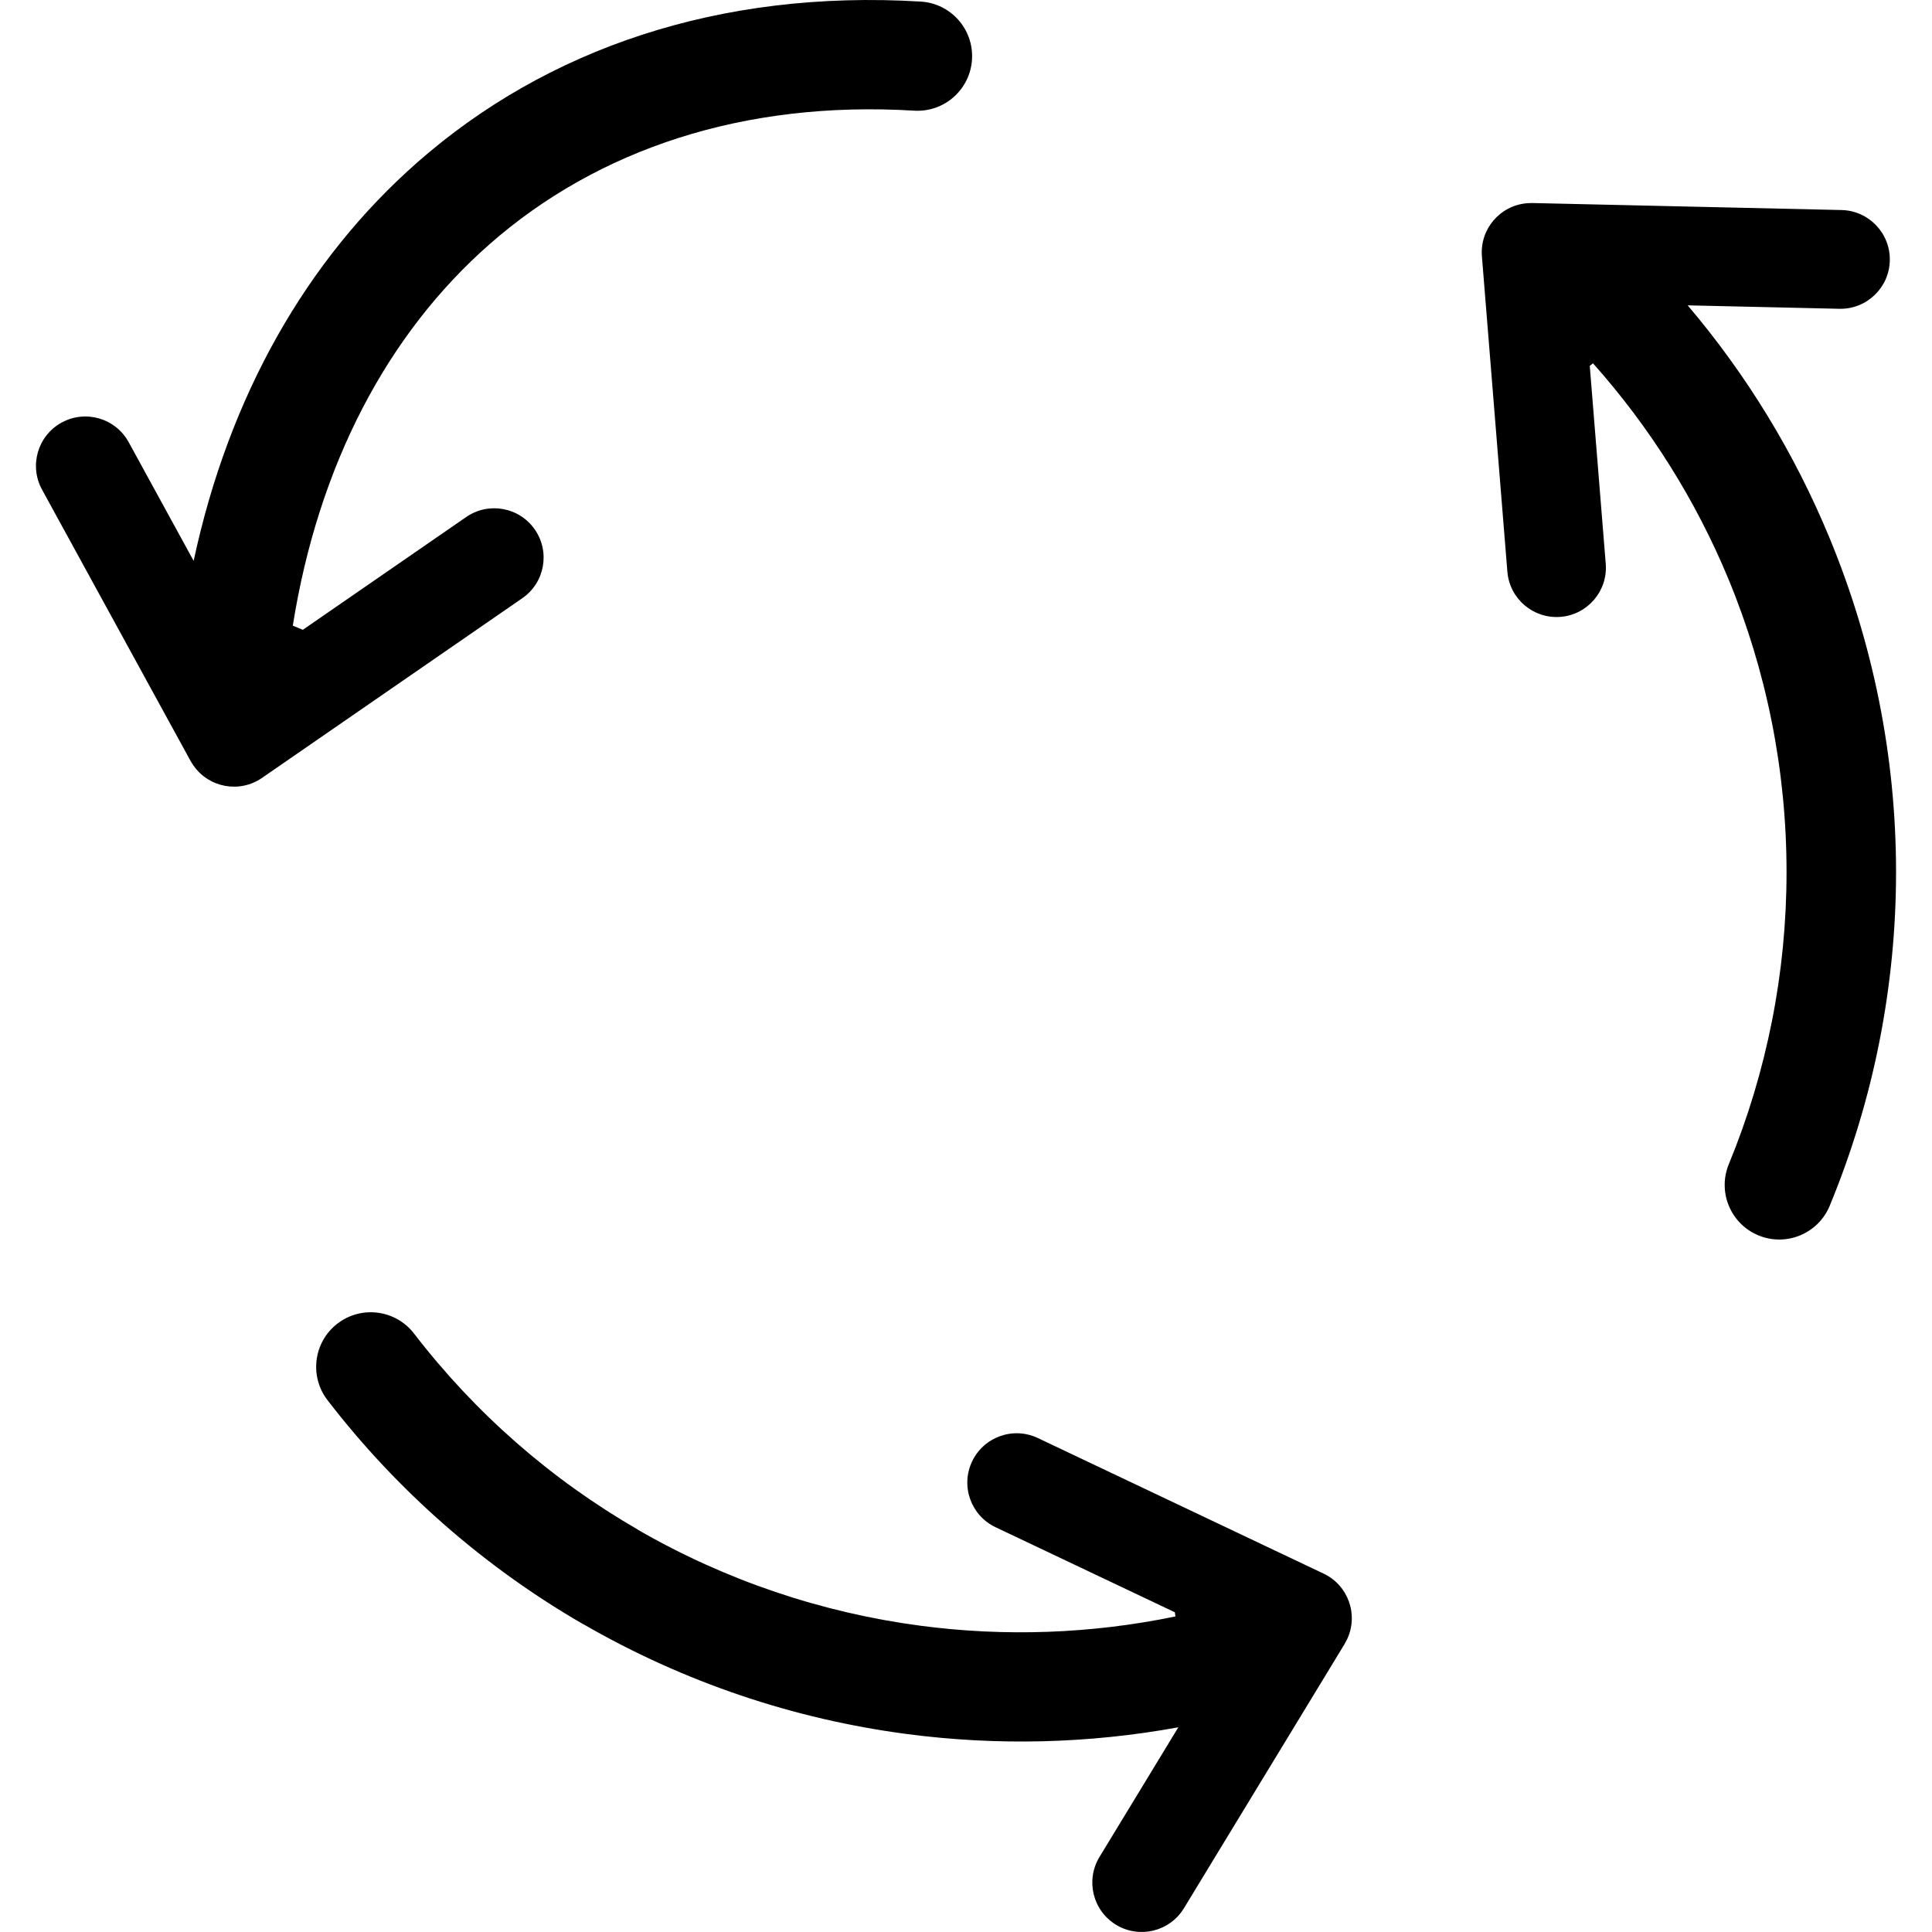
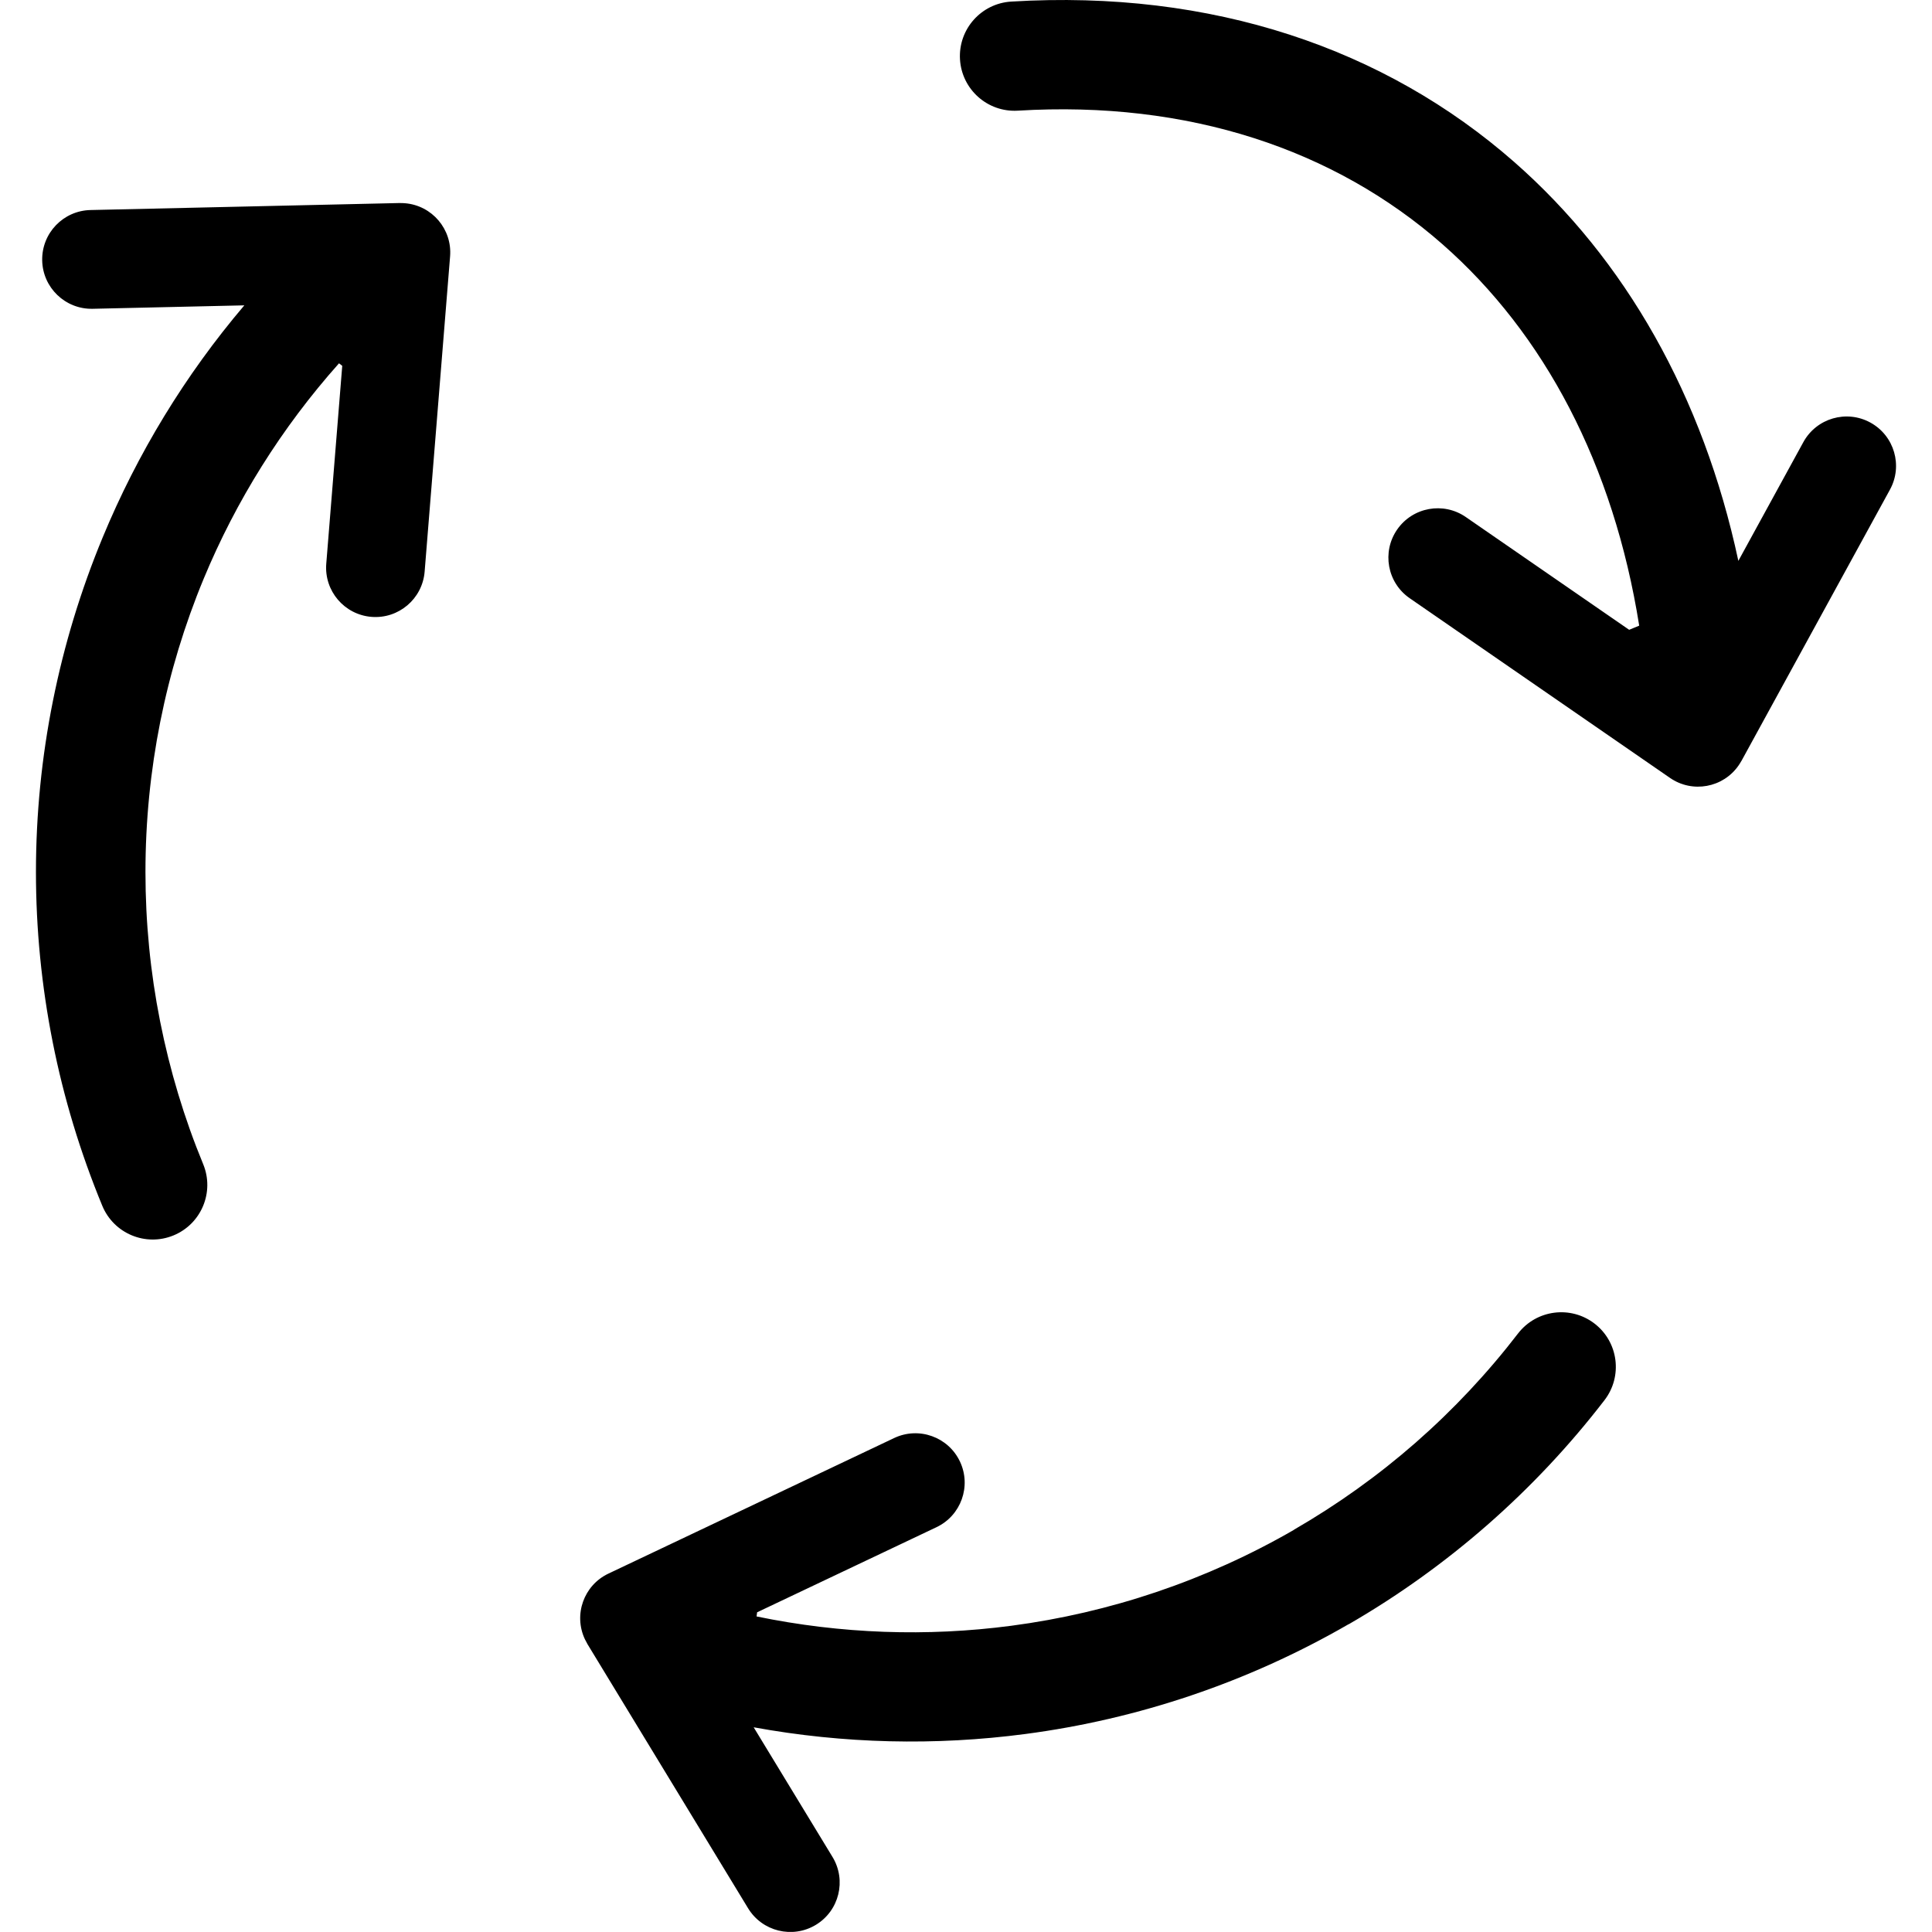
<svg xmlns="http://www.w3.org/2000/svg" version="1.1" id="Layer_1" x="0px" y="0px" width="24px" height="24px" viewBox="0 0 118.307 122.88" enable-background="new 0 0 118.307 122.88" xml:space="preserve">
-   <g>
+   <g transform="scale(-1,1) translate(-118.307,0)">
    <path d="M10.03,35.673c2.245-10.496,7.201-19.176,14.246-25.362C32.504,3.086,43.498-0.674,56.271,0.1 c1.916,0.113,3.377,1.758,3.265,3.674c-0.113,1.916-1.757,3.378-3.673,3.265C44.988,6.379,35.71,9.509,28.848,15.535 c-6.483,5.693-10.883,14.028-12.512,24.258l0.639,0.264l10.389-7.172c1.425-0.986,3.38-0.63,4.367,0.795 c0.986,1.426,0.63,3.381-0.795,4.366l-16.557,11.43c-1.425,0.986-3.38,0.63-4.366-0.795c-0.062-0.089-0.118-0.18-0.169-0.272 L9.84,48.409L0.39,31.146c-0.836-1.52-0.282-3.431,1.238-4.267c1.52-0.836,3.43-0.282,4.266,1.238L10.03,35.673L10.03,35.673z M99.032,23.108l-0.206,0.159l1.016,12.583c0.142,1.728-1.145,3.243-2.872,3.384c-1.727,0.142-3.242-1.145-3.384-2.872 L91.967,16.31c-0.142-1.728,1.144-3.243,2.871-3.384c0.108-0.009,0.215-0.013,0.32-0.011l0.001-0.002l19.675,0.446 c1.734,0.036,3.112,1.471,3.076,3.206c-0.035,1.734-1.471,3.111-3.206,3.075l-9.65-0.219c3.769,4.437,6.799,9.422,9.01,14.762 c2.775,6.698,4.243,13.922,4.243,21.281c0,3.63-0.358,7.25-1.064,10.812c-0.7,3.535-1.755,7.021-3.153,10.409 c-0.729,1.773-2.757,2.62-4.53,1.891c-1.773-0.729-2.619-2.757-1.891-4.529c1.207-2.924,2.125-5.974,2.745-9.104 c0.616-3.104,0.928-6.279,0.928-9.478c0-6.476-1.279-12.804-3.698-18.643C105.583,31.85,102.684,27.207,99.032,23.108 L99.032,23.108z M72.658,109.86c-5.729,1.047-11.558,1.181-17.277,0.427c-7.172-0.943-14.162-3.288-20.552-6.978l-0.01-0.006 l-0.003,0.006c-3.14-1.813-6.097-3.934-8.832-6.328c-2.73-2.392-5.223-5.045-7.437-7.923c-1.172-1.519-0.892-3.699,0.625-4.871 s3.699-0.892,4.871,0.626c1.948,2.533,4.131,4.857,6.512,6.943c2.377,2.082,4.97,3.939,7.743,5.54l-0.003,0.006 c5.588,3.225,11.705,5.274,17.983,6.101c5.35,0.705,10.824,0.517,16.196-0.593l-0.035-0.264l-11.405-5.411 c-1.566-0.741-2.236-2.612-1.495-4.179c0.741-1.567,2.613-2.236,4.18-1.495l18.177,8.624c1.566,0.741,2.235,2.612,1.494,4.18 c-0.046,0.097-0.097,0.191-0.15,0.282l0.002,0.001l-10.225,16.816c-0.898,1.483-2.83,1.959-4.314,1.061 c-1.484-0.897-1.96-2.829-1.062-4.313L72.658,109.86L72.658,109.86z" />
  </g>
</svg>
